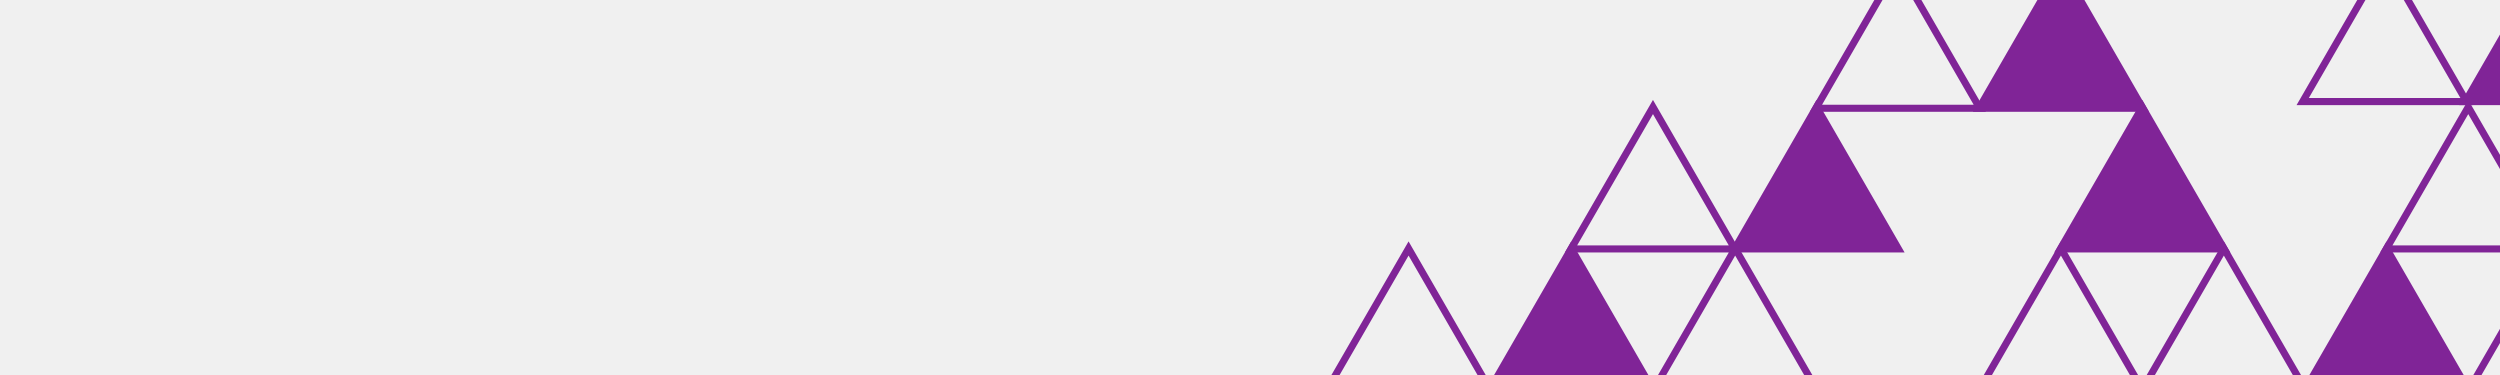
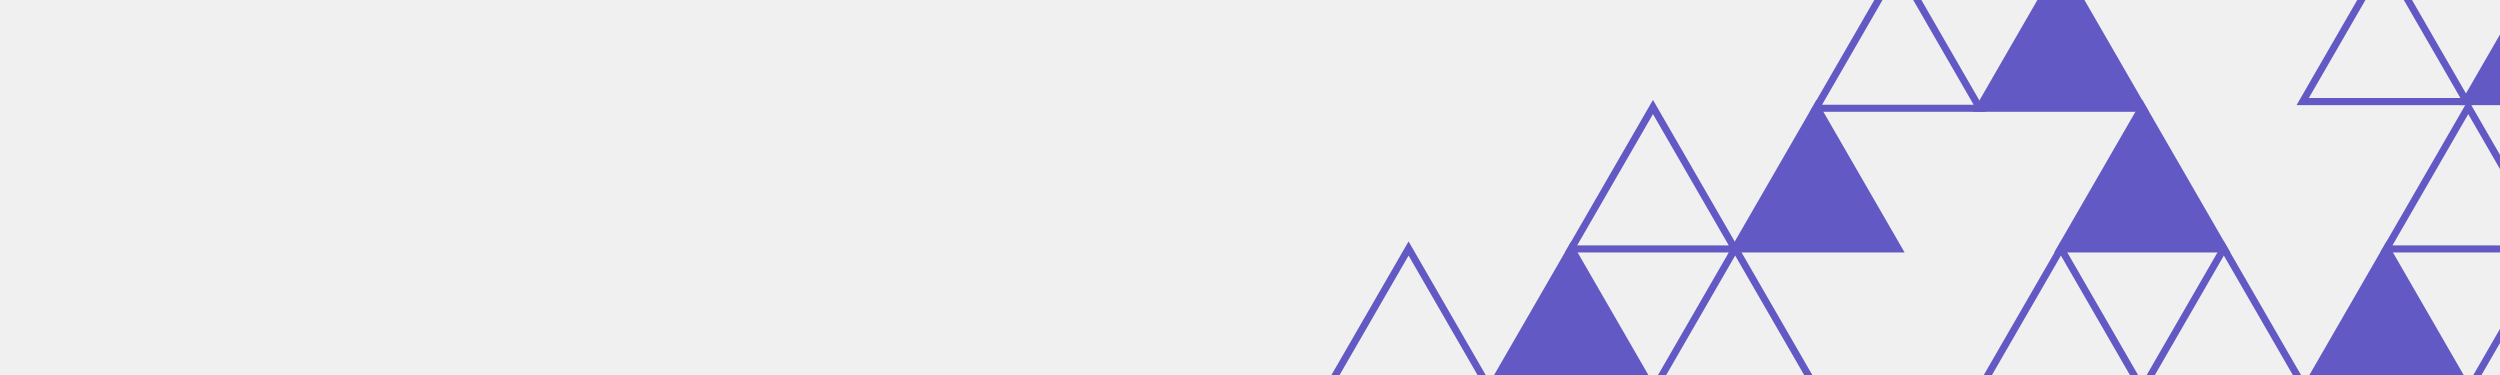
<svg xmlns="http://www.w3.org/2000/svg" width="1880" height="282" viewBox="0 0 1880 282" fill="none">
  <g clip-path="url(#clip0_325_1576)">
-     <path fill-rule="evenodd" clip-rule="evenodd" d="M1427.19 -30.641L1493.43 84.083H1360.95L1427.19 -30.641ZM1427.19 -19.969L1370.2 78.748H1484.18L1427.19 -19.969Z" fill="#802497" />
-     <path d="M1549.81 -25.305L1611.43 81.415H1488.2L1549.81 -25.305Z" fill="#802497" />
-     <path fill-rule="evenodd" clip-rule="evenodd" d="M1549.81 -30.641L1616.05 84.083H1483.58L1549.81 -30.641ZM1549.81 -19.969L1492.82 78.748H1606.81L1549.81 -19.969Z" fill="#802497" />
-     <path fill-rule="evenodd" clip-rule="evenodd" d="M1549.81 181.524L1616.05 296.248H1483.58L1549.81 181.524ZM1549.81 192.196L1492.82 290.912H1606.81L1549.81 192.196Z" fill="#802497" />
-     <path d="M1181.57 186.86L1243.19 293.58H1119.96L1181.57 186.86Z" fill="#802497" />
-     <path fill-rule="evenodd" clip-rule="evenodd" d="M1181.57 181.524L1247.81 296.248H1115.34L1181.57 181.524ZM1181.57 192.196L1124.58 290.912H1238.57L1181.57 192.196Z" fill="#802497" />
-     <path fill-rule="evenodd" clip-rule="evenodd" d="M1243.03 75.131L1309.26 189.855H1176.79L1243.03 75.131ZM1243.03 85.803L1186.03 184.52H1300.02L1243.03 85.803Z" fill="#802497" />
-     <path d="M1366.02 80.467L1427.64 187.187H1304.41L1366.02 80.467Z" fill="#802497" />
-     <path fill-rule="evenodd" clip-rule="evenodd" d="M1366.02 75.131L1432.26 189.855H1299.79L1366.02 75.131ZM1366.02 85.803L1309.03 184.519H1423.02L1366.02 85.803Z" fill="#802497" />
-     <path d="M1610.98 80.467L1672.6 187.188H1549.37L1610.98 80.467Z" fill="#802497" />
-     <path fill-rule="evenodd" clip-rule="evenodd" d="M1610.98 75.131L1677.22 189.855H1544.75L1610.98 75.131ZM1610.98 85.803L1553.99 184.52H1667.98L1610.98 85.803Z" fill="#802497" />
-     <path fill-rule="evenodd" clip-rule="evenodd" d="M1304.85 181.524L1371.09 296.248H1238.62L1304.85 181.524ZM1304.85 192.196L1247.86 290.912H1361.85L1304.85 192.196Z" fill="#802497" />
-     <path fill-rule="evenodd" clip-rule="evenodd" d="M1059.24 181.524L1125.47 296.248H993L1059.24 181.524ZM1059.24 192.196L1002.24 290.912H1116.23L1059.24 192.196Z" fill="#802497" />
-     <path d="M1794.68 186.86L1856.29 293.58H1733.06L1794.68 186.86Z" fill="#802497" />
-     <path fill-rule="evenodd" clip-rule="evenodd" d="M1794.68 181.524L1860.91 296.248H1728.44L1794.68 181.524ZM1794.68 192.196L1737.68 290.912H1851.67L1794.68 192.196Z" fill="#802497" />
-     <path fill-rule="evenodd" clip-rule="evenodd" d="M1856.13 75.131L1922.37 189.855H1789.9L1856.13 75.131ZM1856.13 85.803L1799.14 184.52H1913.13L1856.13 85.803Z" fill="#802497" />
-     <path fill-rule="evenodd" clip-rule="evenodd" d="M1917.96 181.524L1984.19 296.248H1851.72L1917.96 181.524ZM1917.96 192.196L1860.96 290.912H1974.95L1917.96 192.196Z" fill="#802497" />
-     <path fill-rule="evenodd" clip-rule="evenodd" d="M1672.34 181.524L1738.58 296.248H1606.1L1672.34 181.524ZM1672.34 192.196L1615.35 290.912H1729.33L1672.34 192.196Z" fill="#802497" />
-     <path d="M1915.57 -30.336L1977.19 76.385H1853.96L1915.57 -30.336Z" fill="#802497" />
-     <path fill-rule="evenodd" clip-rule="evenodd" d="M1915.57 -35.672L1981.81 79.053H1849.34L1915.57 -35.672ZM1915.57 -25L1858.58 73.717H1972.57L1915.57 -25Z" fill="#802497" />
-     <path fill-rule="evenodd" clip-rule="evenodd" d="M1793.24 -35.672L1859.47 79.053H1727L1793.24 -35.672ZM1793.24 -25L1736.24 73.717H1850.23L1793.24 -25Z" fill="#802497" />
+     <path fill-rule="evenodd" clip-rule="evenodd" d="M1427.19 -30.641L1493.43 84.083H1360.95L1427.19 -30.641ZM1427.19 -19.969L1370.2 78.748H1484.18L1427.19 -19.969Z" fill="#6359c4" />
+     <path d="M1549.81 -25.305L1611.43 81.415H1488.2L1549.81 -25.305Z" fill="#6359c4" />
+     <path fill-rule="evenodd" clip-rule="evenodd" d="M1549.81 -30.641L1616.05 84.083H1483.58L1549.81 -30.641ZM1549.81 -19.969L1492.82 78.748H1606.81L1549.81 -19.969Z" fill="#6359c4" />
+     <path fill-rule="evenodd" clip-rule="evenodd" d="M1549.81 181.524L1616.05 296.248H1483.58L1549.81 181.524ZM1549.81 192.196L1492.82 290.912H1606.81L1549.81 192.196Z" fill="#6359c4" />
+     <path d="M1181.57 186.86L1243.19 293.58H1119.96L1181.57 186.86Z" fill="#6359c4" />
+     <path fill-rule="evenodd" clip-rule="evenodd" d="M1181.57 181.524L1247.81 296.248H1115.34L1181.57 181.524ZM1181.57 192.196L1124.58 290.912H1238.57L1181.57 192.196Z" fill="#6359c4" />
+     <path fill-rule="evenodd" clip-rule="evenodd" d="M1243.03 75.131L1309.26 189.855H1176.79L1243.03 75.131ZM1243.03 85.803L1186.03 184.52H1300.02L1243.03 85.803Z" fill="#6359c4" />
+     <path d="M1366.02 80.467L1427.64 187.187H1304.41L1366.02 80.467Z" fill="#6359c4" />
+     <path fill-rule="evenodd" clip-rule="evenodd" d="M1366.02 75.131L1432.26 189.855H1299.79L1366.02 75.131ZM1366.02 85.803L1309.03 184.519H1423.02L1366.02 85.803Z" fill="#6359c4" />
+     <path d="M1610.98 80.467L1672.6 187.188H1549.37L1610.98 80.467Z" fill="#6359c4" />
+     <path fill-rule="evenodd" clip-rule="evenodd" d="M1610.98 75.131L1677.22 189.855H1544.75L1610.98 75.131ZM1610.98 85.803L1553.99 184.52H1667.98L1610.98 85.803Z" fill="#6359c4" />
+     <path fill-rule="evenodd" clip-rule="evenodd" d="M1304.85 181.524L1371.09 296.248H1238.62L1304.85 181.524ZM1304.85 192.196L1247.86 290.912H1361.85L1304.85 192.196Z" fill="#6359c4" />
+     <path fill-rule="evenodd" clip-rule="evenodd" d="M1059.24 181.524L1125.47 296.248H993L1059.24 181.524ZM1059.24 192.196L1002.24 290.912H1116.23L1059.24 192.196Z" fill="#6359c4" />
+     <path d="M1794.68 186.86L1856.29 293.58H1733.06L1794.68 186.86Z" fill="#6359c4" />
+     <path fill-rule="evenodd" clip-rule="evenodd" d="M1794.68 181.524L1860.91 296.248H1728.44L1794.68 181.524ZM1794.68 192.196L1737.68 290.912H1851.67L1794.68 192.196Z" fill="#6359c4" />
+     <path fill-rule="evenodd" clip-rule="evenodd" d="M1856.13 75.131L1922.37 189.855H1789.9L1856.13 75.131ZM1856.13 85.803L1799.14 184.52H1913.13L1856.13 85.803Z" fill="#6359c4" />
+     <path fill-rule="evenodd" clip-rule="evenodd" d="M1917.96 181.524L1984.19 296.248H1851.72L1917.96 181.524ZM1917.96 192.196L1860.96 290.912H1974.95L1917.96 192.196Z" fill="#6359c4" />
+     <path fill-rule="evenodd" clip-rule="evenodd" d="M1672.34 181.524L1738.58 296.248H1606.1L1672.34 181.524ZM1672.34 192.196L1615.35 290.912H1729.33L1672.34 192.196Z" fill="#6359c4" />
+     <path d="M1915.57 -30.336L1977.19 76.385H1853.96L1915.57 -30.336Z" fill="#6359c4" />
+     <path fill-rule="evenodd" clip-rule="evenodd" d="M1915.57 -35.672L1981.81 79.053H1849.34L1915.57 -35.672ZM1915.57 -25L1858.58 73.717H1972.57L1915.57 -25Z" fill="#6359c4" />
+     <path fill-rule="evenodd" clip-rule="evenodd" d="M1793.24 -35.672L1859.47 79.053H1727L1793.24 -35.672ZM1793.24 -25L1736.24 73.717H1850.23L1793.24 -25Z" fill="#6359c4" />
  </g>
  <defs>
    <clipPath id="clip0_325_1576">
      <rect width="1880" height="282" fill="white" />
    </clipPath>
  </defs>
</svg>
